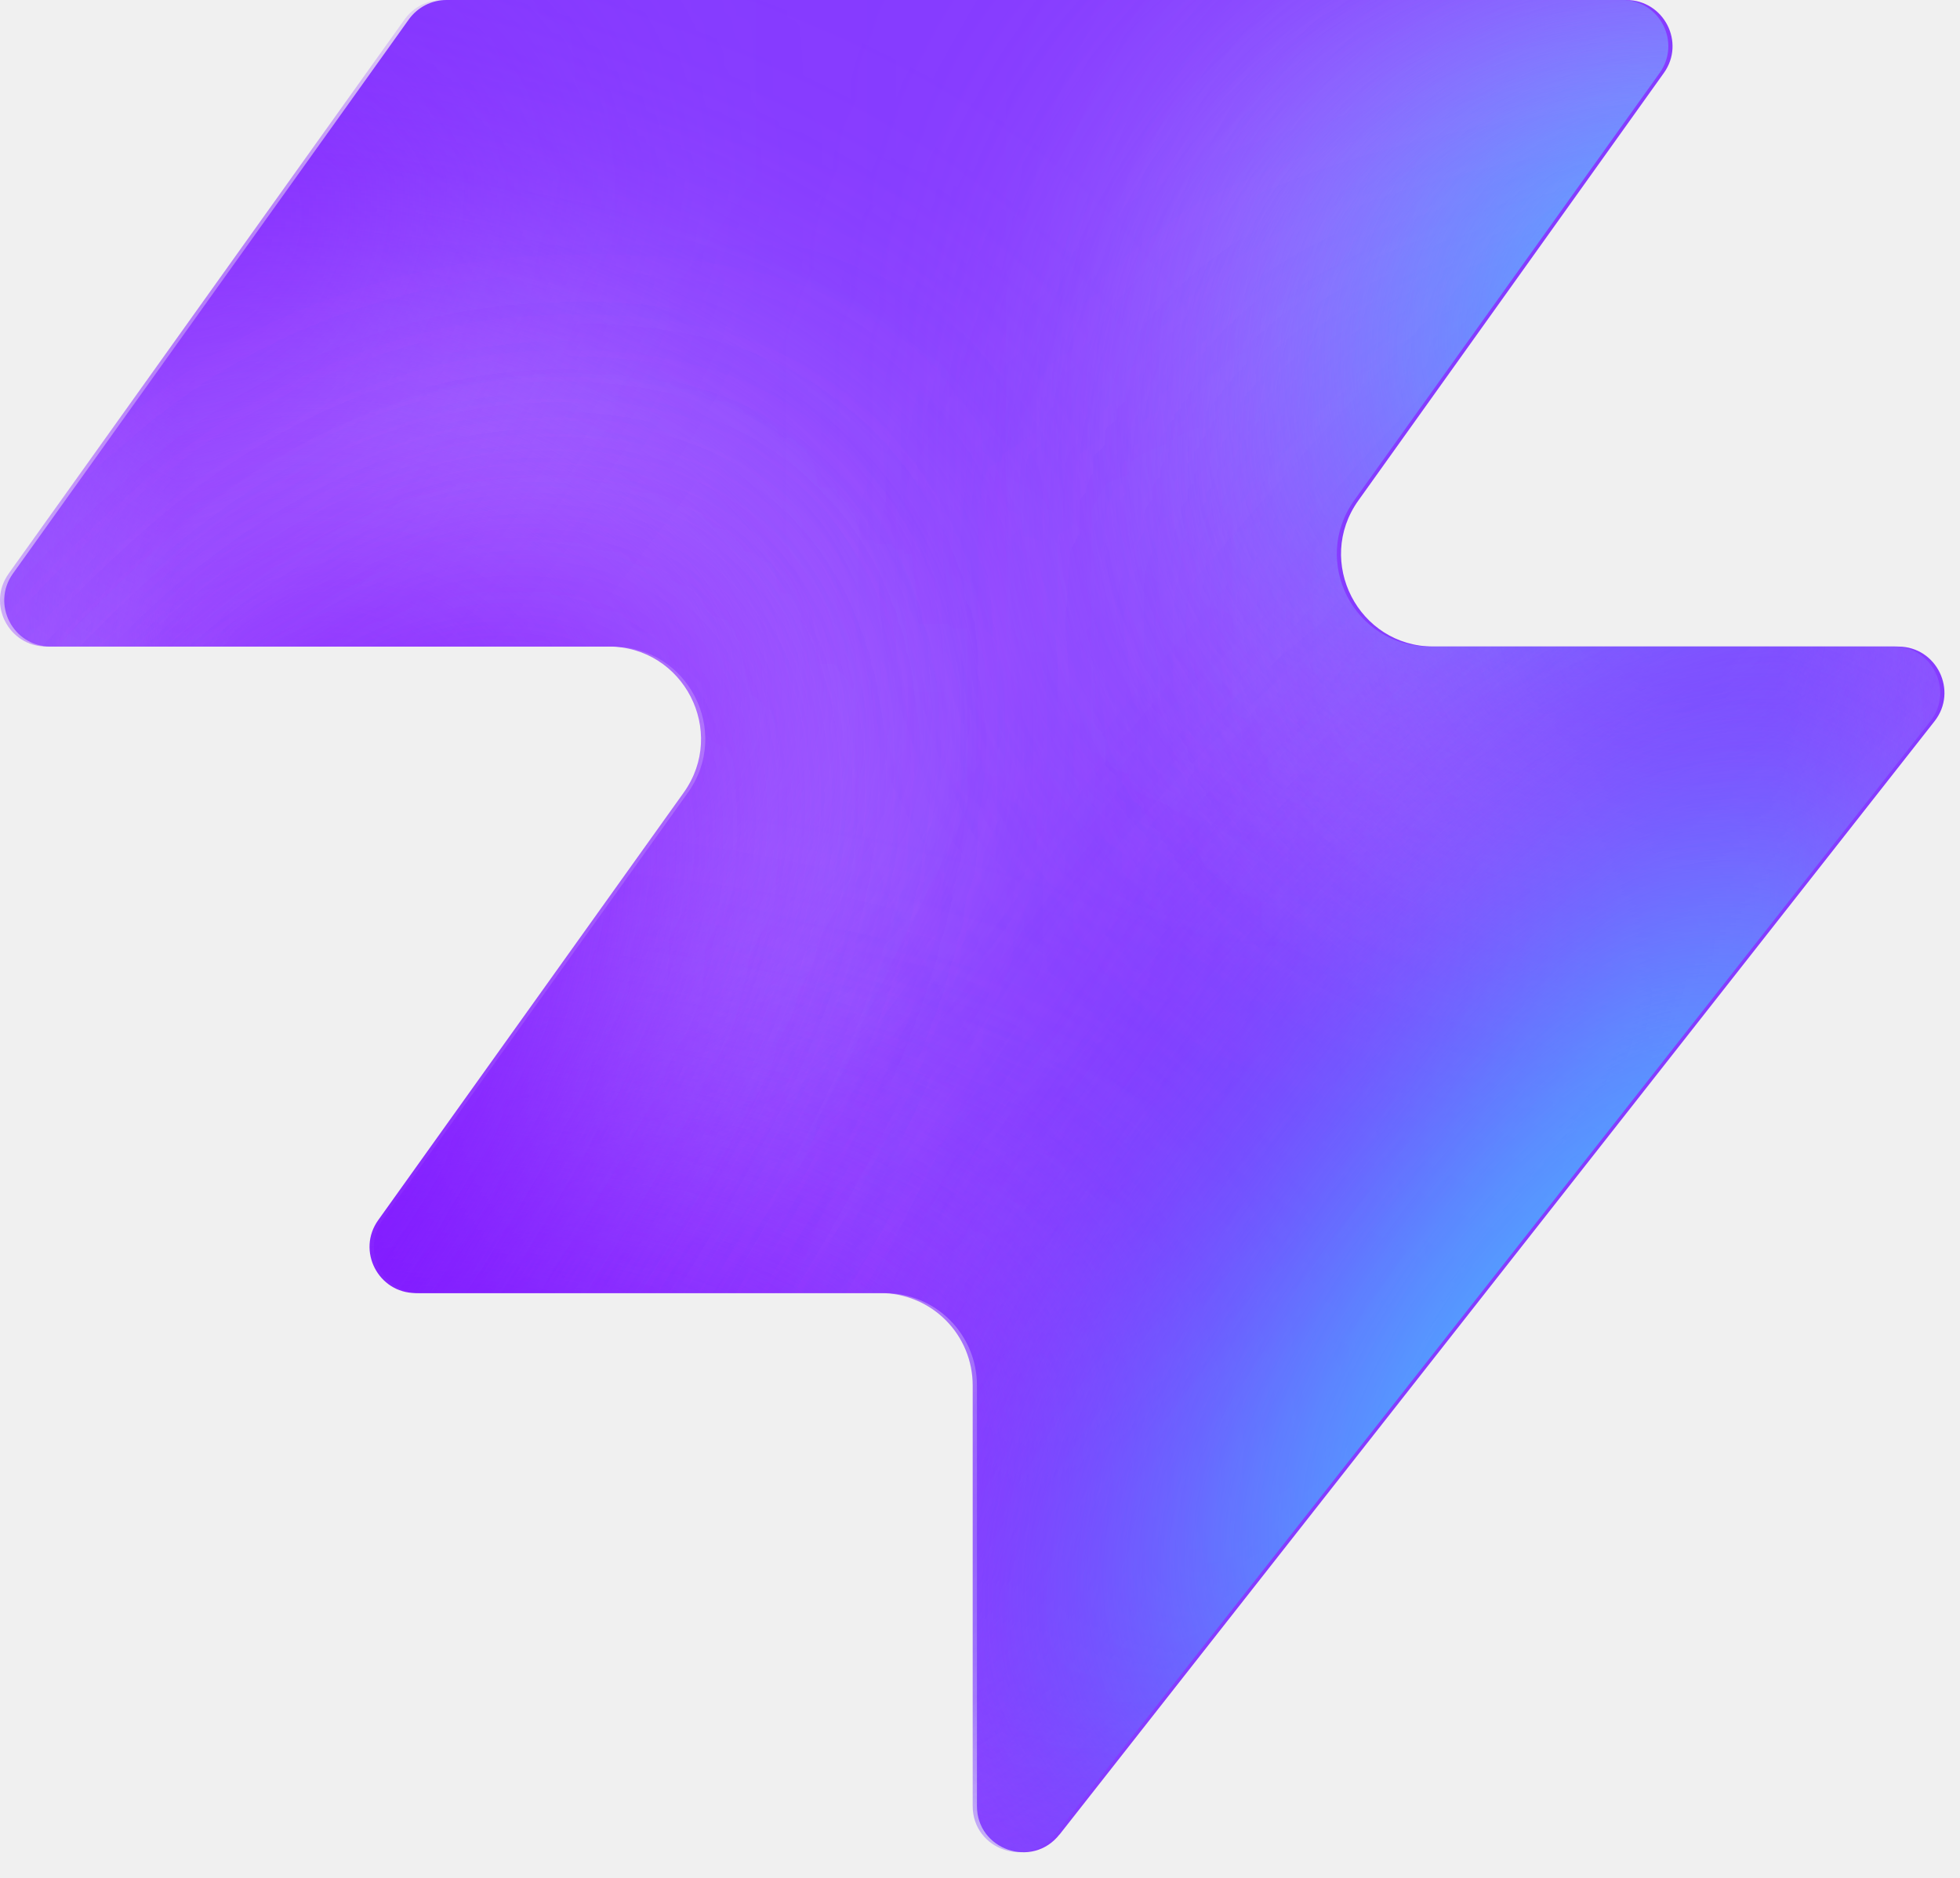
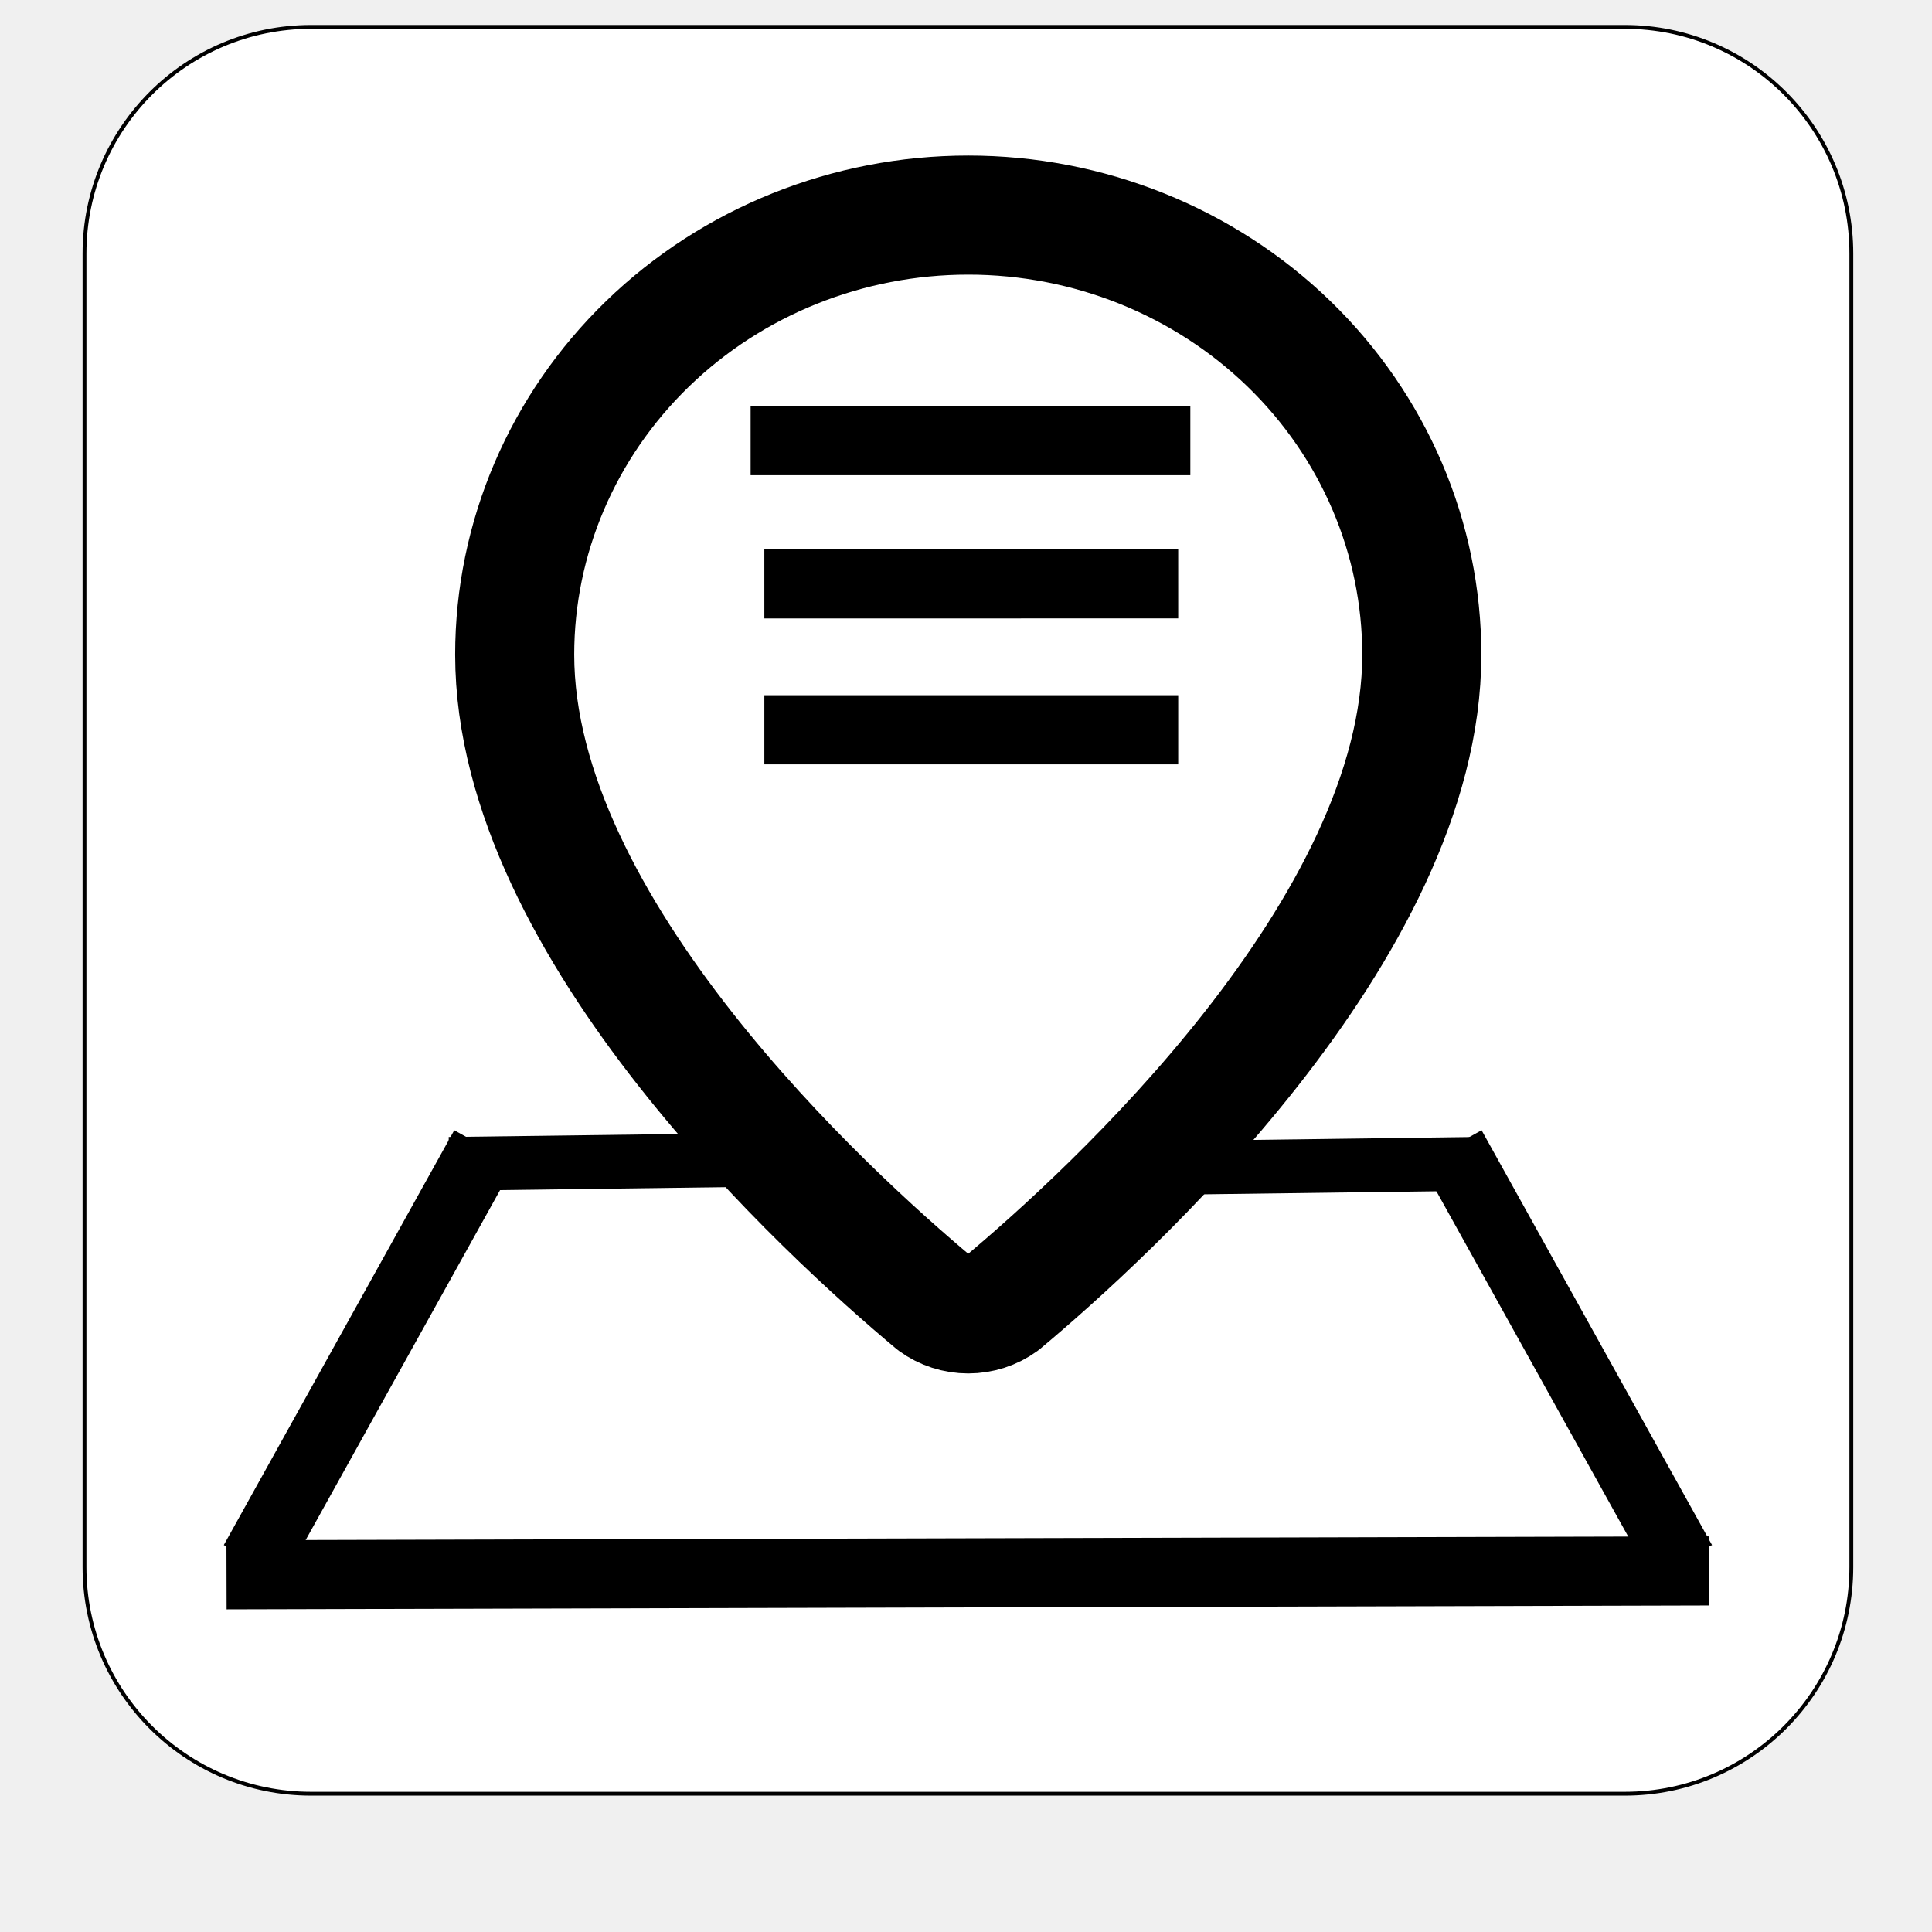
- <svg xmlns="http://www.w3.org/2000/svg" width="48" height="46" fill="none" viewBox="0 0 48 46">
-   <path fill="#863bff" d="M25.946 44.938c-.664.845-2.021.375-2.021-.698V33.937a2.26 2.26 0 0 0-2.262-2.262H10.287c-.92 0-1.456-1.04-.92-1.788l7.48-10.471c1.07-1.497 0-3.578-1.842-3.578H1.237c-.92 0-1.456-1.04-.92-1.788L10.013.474c.214-.297.556-.474.92-.474h28.894c.92 0 1.456 1.04.92 1.788l-7.48 10.471c-1.07 1.498 0 3.579 1.842 3.579h11.377c.943 0 1.473 1.088.89 1.83L25.947 44.94z" style="fill:#863bff;fill:color(display-p3 .525 .23 1);fill-opacity:1" />
-   <mask id="a" width="48" height="46" x="0" y="0" maskUnits="userSpaceOnUse" style="mask-type:alpha">
-     <path fill="#000" d="M25.842 44.938c-.664.844-2.021.375-2.021-.698V33.937a2.26 2.26 0 0 0-2.262-2.262H10.183c-.92 0-1.456-1.04-.92-1.788l7.48-10.471c1.07-1.498 0-3.579-1.842-3.579H1.133c-.92 0-1.456-1.04-.92-1.787L9.91.473c.214-.297.556-.474.92-.474h28.894c.92 0 1.456 1.04.92 1.788l-7.48 10.471c-1.07 1.498 0 3.578 1.842 3.578h11.377c.943 0 1.473 1.088.89 1.832L25.843 44.94z" style="fill:#000;fill-opacity:1" />
-   </mask>
-   <g mask="url(#a)">
-     <g filter="url(#b)">
-       <ellipse cx="5.508" cy="14.704" fill="#ede6ff" rx="5.508" ry="14.704" style="fill:#ede6ff;fill:color(display-p3 .927 .903 1);fill-opacity:1" transform="matrix(.00324 1 1 -.00324 -4.47 31.516)" />
-     </g>
-     <g filter="url(#c)">
-       <ellipse cx="10.399" cy="29.851" fill="#ede6ff" rx="10.399" ry="29.851" style="fill:#ede6ff;fill:color(display-p3 .927 .903 1);fill-opacity:1" transform="matrix(.00324 1 1 -.00324 -39.328 7.883)" />
-     </g>
-     <g filter="url(#d)">
-       <ellipse cx="5.508" cy="30.487" fill="#7e14ff" rx="5.508" ry="30.487" style="fill:#7e14ff;fill:color(display-p3 .492 .077 1);fill-opacity:1" transform="rotate(89.814 -25.913 -14.639)scale(1 -1)" />
-     </g>
-     <g filter="url(#e)">
-       <ellipse cx="5.508" cy="30.599" fill="#7e14ff" rx="5.508" ry="30.599" style="fill:#7e14ff;fill:color(display-p3 .492 .077 1);fill-opacity:1" transform="rotate(89.814 -32.644 -3.334)scale(1 -1)" />
-     </g>
-     <g filter="url(#f)">
-       <ellipse cx="5.508" cy="30.599" fill="#7e14ff" rx="5.508" ry="30.599" style="fill:#7e14ff;fill:color(display-p3 .492 .077 1);fill-opacity:1" transform="matrix(.00324 1 1 -.00324 -34.34 30.47)" />
-     </g>
-     <g filter="url(#g)">
-       <ellipse cx="14.072" cy="22.078" fill="#ede6ff" rx="14.072" ry="22.078" style="fill:#ede6ff;fill:color(display-p3 .927 .903 1);fill-opacity:1" transform="rotate(93.35 24.506 48.493)scale(-1 1)" />
-     </g>
-     <g filter="url(#h)">
-       <ellipse cx="3.47" cy="21.501" fill="#7e14ff" rx="3.47" ry="21.501" style="fill:#7e14ff;fill:color(display-p3 .492 .077 1);fill-opacity:1" transform="rotate(89.009 28.708 47.59)scale(-1 1)" />
-     </g>
-     <g filter="url(#i)">
-       <ellipse cx="3.47" cy="21.501" fill="#7e14ff" rx="3.47" ry="21.501" style="fill:#7e14ff;fill:color(display-p3 .492 .077 1);fill-opacity:1" transform="rotate(89.009 28.708 47.59)scale(-1 1)" />
-     </g>
-     <g filter="url(#j)">
-       <ellipse cx=".387" cy="8.972" fill="#7e14ff" rx="4.407" ry="29.108" style="fill:#7e14ff;fill:color(display-p3 .492 .077 1);fill-opacity:1" transform="rotate(39.51 .387 8.972)" />
-     </g>
-     <g filter="url(#k)">
-       <ellipse cx="47.523" cy="-6.092" fill="#7e14ff" rx="4.407" ry="29.108" style="fill:#7e14ff;fill:color(display-p3 .492 .077 1);fill-opacity:1" transform="rotate(37.892 47.523 -6.092)" />
-     </g>
-     <g filter="url(#l)">
-       <ellipse cx="41.412" cy="6.333" fill="#47bfff" rx="5.971" ry="9.665" style="fill:#47bfff;fill:color(display-p3 .28 .748 1);fill-opacity:1" transform="rotate(37.892 41.412 6.333)" />
-     </g>
-     <g filter="url(#m)">
-       <ellipse cx="-1.879" cy="38.332" fill="#7e14ff" rx="4.407" ry="29.108" style="fill:#7e14ff;fill:color(display-p3 .492 .077 1);fill-opacity:1" transform="rotate(37.892 -1.88 38.332)" />
-     </g>
-     <g filter="url(#n)">
-       <ellipse cx="-1.879" cy="38.332" fill="#7e14ff" rx="4.407" ry="29.108" style="fill:#7e14ff;fill:color(display-p3 .492 .077 1);fill-opacity:1" transform="rotate(37.892 -1.88 38.332)" />
-     </g>
-     <g filter="url(#o)">
-       <ellipse cx="35.651" cy="29.907" fill="#7e14ff" rx="4.407" ry="29.108" style="fill:#7e14ff;fill:color(display-p3 .492 .077 1);fill-opacity:1" transform="rotate(37.892 35.651 29.907)" />
-     </g>
-     <g filter="url(#p)">
-       <ellipse cx="38.418" cy="32.4" fill="#47bfff" rx="5.971" ry="15.297" style="fill:#47bfff;fill:color(display-p3 .28 .748 1);fill-opacity:1" transform="rotate(37.892 38.418 32.4)" />
-     </g>
-   </g>
-   <defs>
-     <filter id="b" width="60.045" height="41.654" x="-19.77" y="16.149" color-interpolation-filters="sRGB" filterUnits="userSpaceOnUse">
-       <feFlood flood-opacity="0" result="BackgroundImageFix" />
-       <feBlend in="SourceGraphic" in2="BackgroundImageFix" result="shape" />
-       <feGaussianBlur result="effect1_foregroundBlur_2002_17158" stdDeviation="7.659" />
-     </filter>
-     <filter id="c" width="90.34" height="51.437" x="-54.613" y="-7.533" color-interpolation-filters="sRGB" filterUnits="userSpaceOnUse">
-       <feFlood flood-opacity="0" result="BackgroundImageFix" />
-       <feBlend in="SourceGraphic" in2="BackgroundImageFix" result="shape" />
-       <feGaussianBlur result="effect1_foregroundBlur_2002_17158" stdDeviation="7.659" />
-     </filter>
-     <filter id="d" width="79.355" height="29.4" x="-49.64" y="2.03" color-interpolation-filters="sRGB" filterUnits="userSpaceOnUse">
-       <feFlood flood-opacity="0" result="BackgroundImageFix" />
-       <feBlend in="SourceGraphic" in2="BackgroundImageFix" result="shape" />
-       <feGaussianBlur result="effect1_foregroundBlur_2002_17158" stdDeviation="4.596" />
-     </filter>
-     <filter id="e" width="79.579" height="29.4" x="-45.045" y="20.029" color-interpolation-filters="sRGB" filterUnits="userSpaceOnUse">
-       <feFlood flood-opacity="0" result="BackgroundImageFix" />
-       <feBlend in="SourceGraphic" in2="BackgroundImageFix" result="shape" />
-       <feGaussianBlur result="effect1_foregroundBlur_2002_17158" stdDeviation="4.596" />
-     </filter>
-     <filter id="f" width="79.579" height="29.4" x="-43.513" y="21.178" color-interpolation-filters="sRGB" filterUnits="userSpaceOnUse">
-       <feFlood flood-opacity="0" result="BackgroundImageFix" />
-       <feBlend in="SourceGraphic" in2="BackgroundImageFix" result="shape" />
-       <feGaussianBlur result="effect1_foregroundBlur_2002_17158" stdDeviation="4.596" />
-     </filter>
-     <filter id="g" width="74.749" height="58.852" x="15.756" y="-17.901" color-interpolation-filters="sRGB" filterUnits="userSpaceOnUse">
-       <feFlood flood-opacity="0" result="BackgroundImageFix" />
-       <feBlend in="SourceGraphic" in2="BackgroundImageFix" result="shape" />
-       <feGaussianBlur result="effect1_foregroundBlur_2002_17158" stdDeviation="7.659" />
-     </filter>
-     <filter id="h" width="61.377" height="25.362" x="23.548" y="2.284" color-interpolation-filters="sRGB" filterUnits="userSpaceOnUse">
-       <feFlood flood-opacity="0" result="BackgroundImageFix" />
-       <feBlend in="SourceGraphic" in2="BackgroundImageFix" result="shape" />
-       <feGaussianBlur result="effect1_foregroundBlur_2002_17158" stdDeviation="4.596" />
-     </filter>
-     <filter id="i" width="61.377" height="25.362" x="23.548" y="2.284" color-interpolation-filters="sRGB" filterUnits="userSpaceOnUse">
-       <feFlood flood-opacity="0" result="BackgroundImageFix" />
-       <feBlend in="SourceGraphic" in2="BackgroundImageFix" result="shape" />
-       <feGaussianBlur result="effect1_foregroundBlur_2002_17158" stdDeviation="4.596" />
-     </filter>
-     <filter id="j" width="56.045" height="63.649" x="-27.636" y="-22.853" color-interpolation-filters="sRGB" filterUnits="userSpaceOnUse">
-       <feFlood flood-opacity="0" result="BackgroundImageFix" />
-       <feBlend in="SourceGraphic" in2="BackgroundImageFix" result="shape" />
-       <feGaussianBlur result="effect1_foregroundBlur_2002_17158" stdDeviation="4.596" />
-     </filter>
-     <filter id="k" width="54.814" height="64.646" x="20.116" y="-38.415" color-interpolation-filters="sRGB" filterUnits="userSpaceOnUse">
-       <feFlood flood-opacity="0" result="BackgroundImageFix" />
-       <feBlend in="SourceGraphic" in2="BackgroundImageFix" result="shape" />
-       <feGaussianBlur result="effect1_foregroundBlur_2002_17158" stdDeviation="4.596" />
-     </filter>
-     <filter id="l" width="33.541" height="35.313" x="24.641" y="-11.323" color-interpolation-filters="sRGB" filterUnits="userSpaceOnUse">
-       <feFlood flood-opacity="0" result="BackgroundImageFix" />
-       <feBlend in="SourceGraphic" in2="BackgroundImageFix" result="shape" />
-       <feGaussianBlur result="effect1_foregroundBlur_2002_17158" stdDeviation="4.596" />
-     </filter>
-     <filter id="m" width="54.814" height="64.646" x="-29.286" y="6.009" color-interpolation-filters="sRGB" filterUnits="userSpaceOnUse">
-       <feFlood flood-opacity="0" result="BackgroundImageFix" />
-       <feBlend in="SourceGraphic" in2="BackgroundImageFix" result="shape" />
-       <feGaussianBlur result="effect1_foregroundBlur_2002_17158" stdDeviation="4.596" />
-     </filter>
-     <filter id="n" width="54.814" height="64.646" x="-29.286" y="6.009" color-interpolation-filters="sRGB" filterUnits="userSpaceOnUse">
-       <feFlood flood-opacity="0" result="BackgroundImageFix" />
-       <feBlend in="SourceGraphic" in2="BackgroundImageFix" result="shape" />
-       <feGaussianBlur result="effect1_foregroundBlur_2002_17158" stdDeviation="4.596" />
-     </filter>
-     <filter id="o" width="54.814" height="64.646" x="8.244" y="-2.416" color-interpolation-filters="sRGB" filterUnits="userSpaceOnUse">
-       <feFlood flood-opacity="0" result="BackgroundImageFix" />
-       <feBlend in="SourceGraphic" in2="BackgroundImageFix" result="shape" />
-       <feGaussianBlur result="effect1_foregroundBlur_2002_17158" stdDeviation="4.596" />
-     </filter>
-     <filter id="p" width="39.409" height="43.623" x="18.713" y="10.588" color-interpolation-filters="sRGB" filterUnits="userSpaceOnUse">
-       <feFlood flood-opacity="0" result="BackgroundImageFix" />
-       <feBlend in="SourceGraphic" in2="BackgroundImageFix" result="shape" />
-       <feGaussianBlur result="effect1_foregroundBlur_2002_17158" stdDeviation="4.596" />
-     </filter>
-   </defs>
+ <svg xmlns="http://www.w3.org/2000/svg" width="503" height="503" viewBox="0 0 503 503" fill="none">
+   <rect x="22" y="7" width="460" height="460" rx="59" fill="white" />
+   <rect x="22" y="7" width="460" height="460" rx="59" stroke="black" />
+   <line x1="66.133" y1="406.629" x2="126.133" y2="298.629" stroke="black" stroke-width="18" />
+   <line y1="-9" x2="123.548" y2="-9" transform="matrix(-0.485643 -0.874157 -0.874157 0.485643 430 411)" stroke="black" stroke-width="18" />
+   <line x1="58.976" y1="410" x2="444.976" y2="408.987" stroke="black" stroke-width="18" />
+   <line x1="116.909" y1="303.014" x2="194.909" y2="302.001" stroke="black" stroke-width="14" />
+   <line x1="306.908" y1="304.027" x2="384.908" y2="303.001" stroke="black" stroke-width="14" />
+   <path d="M260.954 339.212C288.409 316.239 370.167 241.856 370.167 170.435C370.167 140.085 357.726 110.978 335.581 89.517C313.436 68.056 283.401 56 252.083 56C220.766 56 190.731 68.056 168.586 89.517C146.441 110.978 134 140.085 134 170.435C134 241.856 215.758 316.239 243.212 339.212C245.77 341.076 248.883 342.083 252.083 342.083C255.283 342.083 258.397 341.076 260.954 339.212Z" stroke="black" stroke-width="31" stroke-linecap="round" stroke-linejoin="round" />
+   <path d="M252.083 213.348C276.539 213.348 296.365 194.135 296.365 170.435C296.365 146.735 276.539 127.522 252.083 127.522C227.627 127.522 207.802 146.735 207.802 170.435C207.802 194.135 227.627 213.348 252.083 213.348Z" stroke="black" stroke-width="31" stroke-linecap="round" stroke-linejoin="round" />
+   <rect x="186.167" y="104.083" width="133" height="133" fill="white" />
+   <line x1="195.426" y1="114.721" x2="309.907" y2="114.721" stroke="black" stroke-width="18" />
+   <line y1="-9" x2="107.747" y2="-9" transform="matrix(1 -0.000164586 0.000146369 1 199 161.018)" stroke="black" stroke-width="18" />
+   <line x1="199" y1="190" x2="306.747" y2="190" stroke="black" stroke-width="18" />
</svg>
